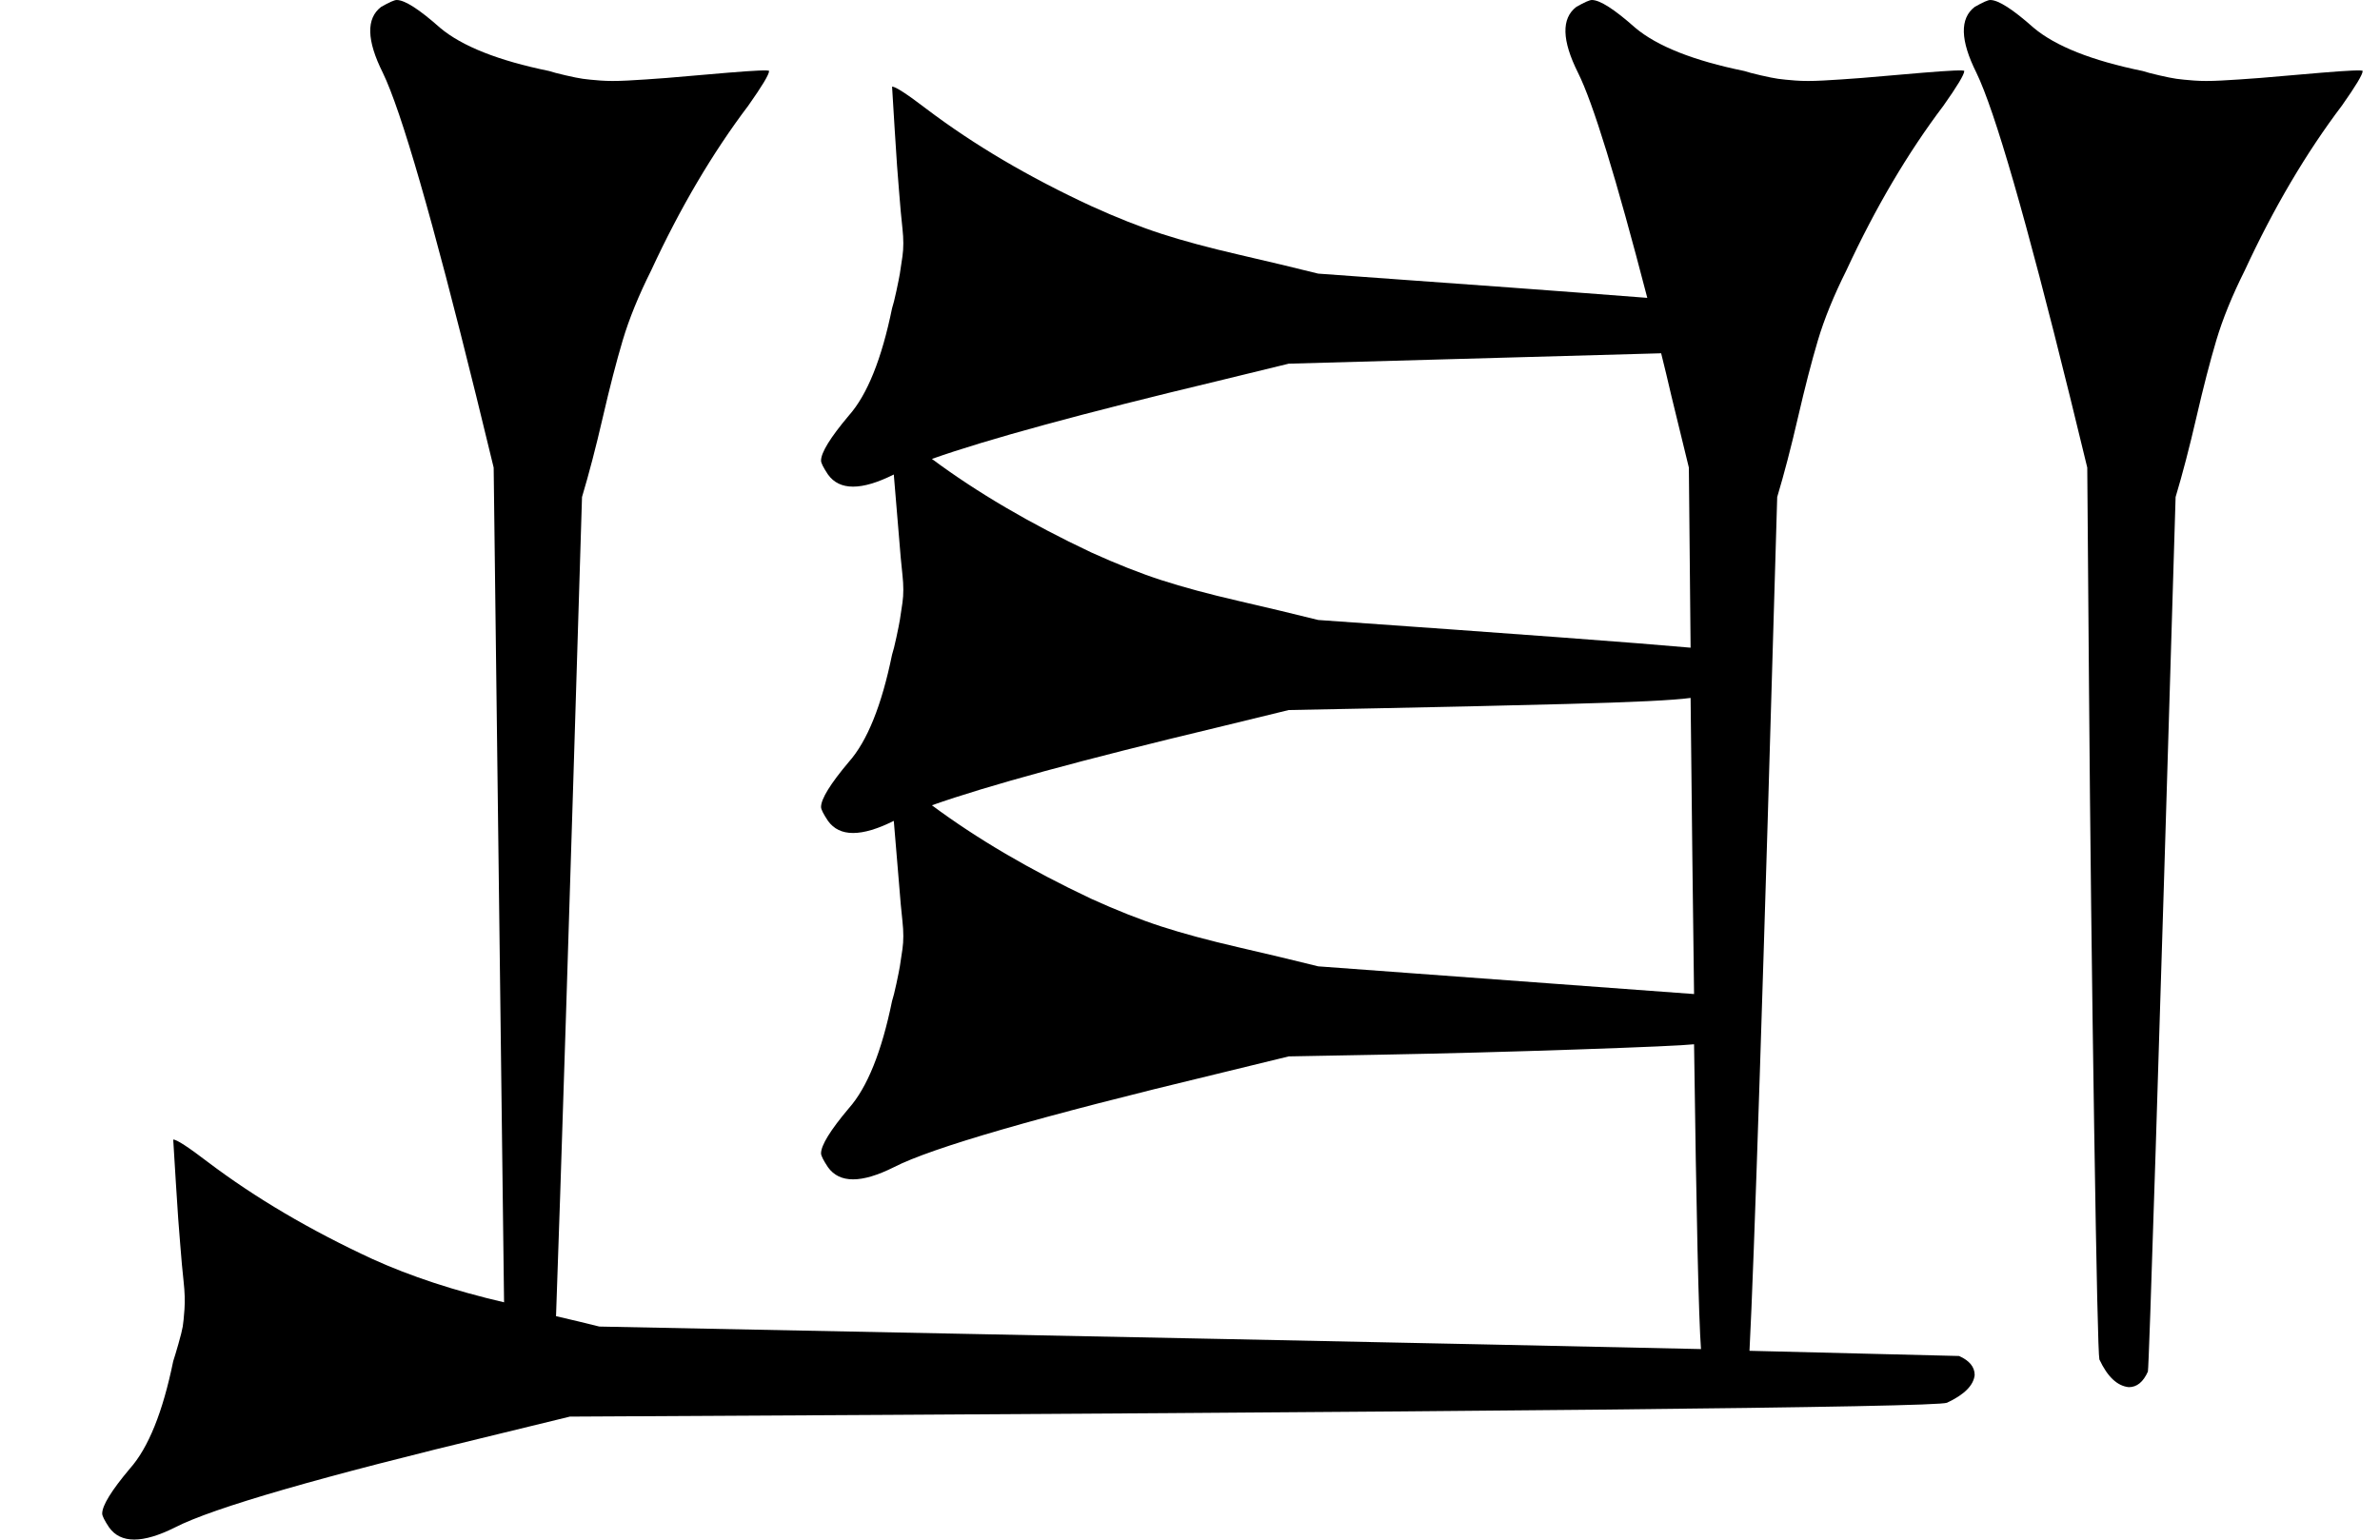
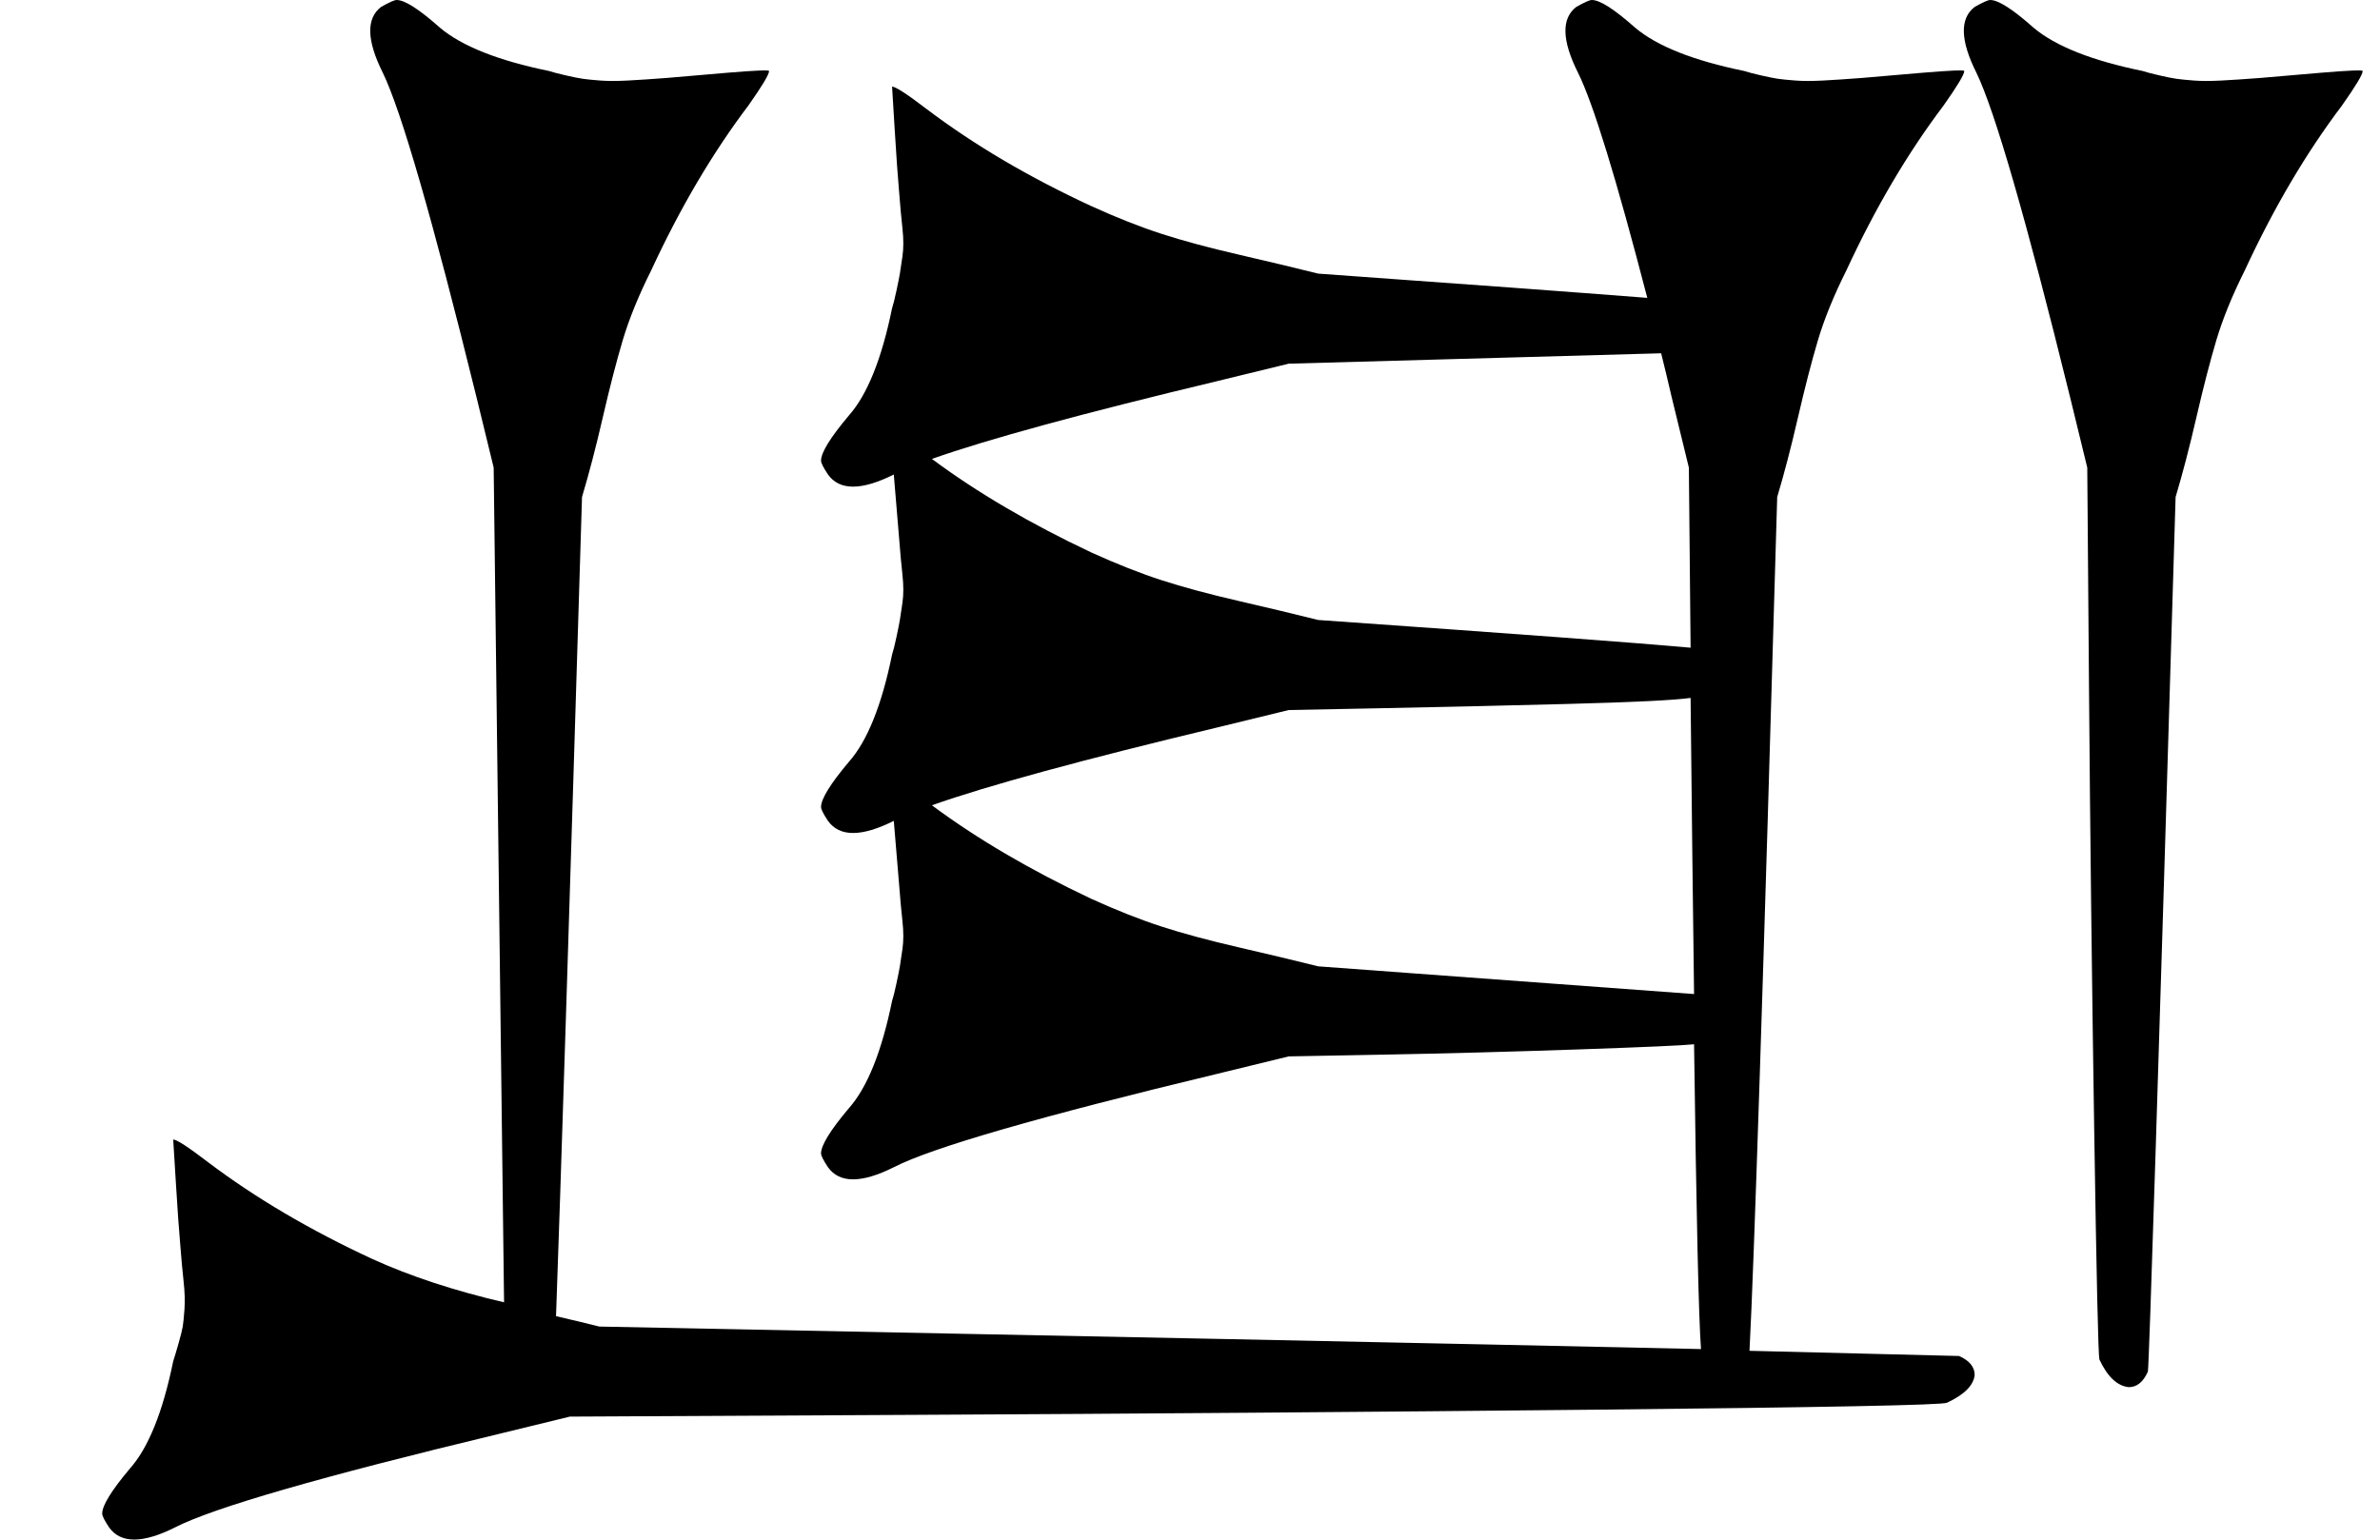
<svg xmlns="http://www.w3.org/2000/svg" version="1.1" viewBox="0 0 1374 889">
-   <path fill="currentColor" d="M1205 270l-10 -41q-38 -154 -54 -187q-14 -28 -1 -38q7 -4 9 -4q7 0 25 16q19 16 63 25q3 1 9.5 2.5t10 2t10 1t16 0t22.5 -1.5q11 -1 35 -3t24 -1q0 3 -12 20q-31 41 -56 95q-11 22 -16.5 40.5t-11.5 44.5t-12 46q-15 501 -16 505q-4 9 -11 9q-10 -1 -17 -16 q-1 -4 -3 -133t-3 -255zM329 818l-41 10q-154 37 -187 54q-28 14 -38 0q-4 -6 -4 -8q0 -7 16 -26q16 -18 25 -62q1 -3 3 -10t2.5 -10t1 -10t-0.5 -16t-2 -22q-1 -11 -2.5 -35.5l-1.5 -24.5q3 0 20 13q41 31 95 56q33 15 76 25l-6 -482l-10 -41q-38 -154 -54 -187 q-14 -28 -1 -38q7 -4 9 -4q7 0 25 16q19 16 63 25q3 1 9.5 2.5t10 2t10 1t16 0t22.5 -1.5q11 -1 35 -3t24 -1q0 3 -12 20q-31 41 -56 95q-11 22 -16.5 40.5t-11.5 44.5t-12 46q-11 362 -15 473q13 3 25 6q408 8 636 13q-2 -27 -4 -176q-9 1 -67.5 3t-112.5 3l-54 1l-41 10 q-154 37 -187 54q-28 14 -38 0q-4 -6 -4 -8q0 -7 16 -26q16 -18 25 -62q1 -3 2.5 -10t2 -10t1.5 -10t0 -16t-2 -22t-3 -36q-28 14 -38 0q-4 -6 -4 -8q0 -7 16 -26q16 -18 25 -62q1 -3 2.5 -10t2 -10t1.5 -10t0 -16t-2 -22t-3 -36q-28 14 -38 0q-4 -6 -4 -8q0 -7 16 -26 q16 -18 25 -62q1 -3 2.5 -10t2 -10t1.5 -10t0 -16t-2 -22q-1 -11 -2.5 -35.5l-1.5 -24.5q3 0 20 13q41 31 95 56q22 10 40.5 16t44.5 12t46 11q126 9 190 14q-27 -104 -40 -130q-14 -28 -1 -38q7 -4 9 -4q7 0 25 16q19 16 63 25q3 1 9.5 2.5t10 2t10 1t16 0t22.5 -1.5 q11 -1 35 -3t24 -1q0 3 -12 20q-31 41 -56 95q-11 22 -16.5 40.5t-11.5 44.5t-12 46q-12 417 -16 493q119 3 121 3q9 4 9 11q-1 9 -16 16q-9 4 -795 8zM761 558q176 13 217 16q-1 -75 -2 -171q-14 2 -71.5 3.5t-109.5 2.5l-51 1l-41 10q-117 28 -165 45q39 29 92 54 q22 10 40.5 16t44.5 12t46 11zM761 358q171 12 215 16l-1 -104l-10 -41q-3 -13 -6 -25l-215 6l-41 10q-117 28 -165 45q39 29 92 54q22 10 40.5 16t44.5 12t46 11z" />
+   <path fill="currentColor" d="M1205 270l-10 -41q-38 -154 -54 -187q-14 -28 -1 -38q7 -4 9 -4q7 0 25 16q19 16 63 25q3 1 9.5 2.5t10 2t10 1t16 0t22.5 -1.5q11 -1 35 -3t24 -1q0 3 -12 20q-31 41 -56 95q-11 22 -16.5 40.5t-11.5 44.5t-12 46q-15 501 -16 505q-4 9 -11 9q-10 -1 -17 -16 q-1 -4 -3 -133t-3 -255zM329 818l-41 10q-154 37 -187 54q-28 14 -38 0q-4 -6 -4 -8q0 -7 16 -26q16 -18 25 -62q1 -3 3 -10t2.5 -10t1 -10t-0.5 -16t-2 -22q-1 -11 -2.5 -35.5l-1.5 -24.5q3 0 20 13q41 31 95 56q33 15 76 25l-6 -482l-10 -41q-38 -154 -54 -187 q-14 -28 -1 -38q7 -4 9 -4q7 0 25 16q19 16 63 25q3 1 9.5 2.5t10 2t10 1t16 0t22.5 -1.5q11 -1 35 -3t24 -1q0 3 -12 20q-31 41 -56 95q-11 22 -16.5 40.5t-11.5 44.5t-12 46q-11 362 -15 473q13 3 25 6q408 8 636 13q-2 -27 -4 -176q-9 1 -67.5 3t-112.5 3l-54 1l-41 10 q-154 37 -187 54q-28 14 -38 0q-4 -6 -4 -8q0 -7 16 -26q16 -18 25 -62q1 -3 2.5 -10t2 -10t1.5 -10t0 -16t-2 -22t-3 -36q-28 14 -38 0q-4 -6 -4 -8q0 -7 16 -26q16 -18 25 -62q1 -3 2.5 -10t2 -10t1.5 -10t0 -16t-2 -22t-3 -36q-28 14 -38 0q-4 -6 -4 -8q0 -7 16 -26 q16 -18 25 -62q1 -3 2.5 -10t2 -10t1.5 -10t0 -16t-2 -22q-1 -11 -2.5 -35.5l-1.5 -24.5q3 0 20 13q41 31 95 56q22 10 40.5 16t44.5 12t46 11q126 9 190 14q-27 -104 -40 -130q-14 -28 -1 -38q7 -4 9 -4q7 0 25 16q19 16 63 25q3 1 9.5 2.5t10 2t10 1t16 0t22.5 -1.5 q11 -1 35 -3t24 -1q0 3 -12 20q-31 41 -56 95q-11 22 -16.5 40.5t-11.5 44.5t-12 46q-12 417 -16 493q119 3 121 3q9 4 9 11q-1 9 -16 16q-4 2 -202.5 4t-395.5 3zM761 558q176 13 217 16q-1 -75 -2 -171q-14 2 -71.5 3.5t-109.5 2.5l-51 1l-41 10q-117 28 -165 45 q39 29 92 54q22 10 40.5 16t44.5 12t46 11zM761 358q171 12 215 16l-1 -104l-10 -41q-3 -13 -6 -25l-215 6l-41 10q-117 28 -165 45q39 29 92 54q22 10 40.5 16t44.5 12t46 11z" />
</svg>
